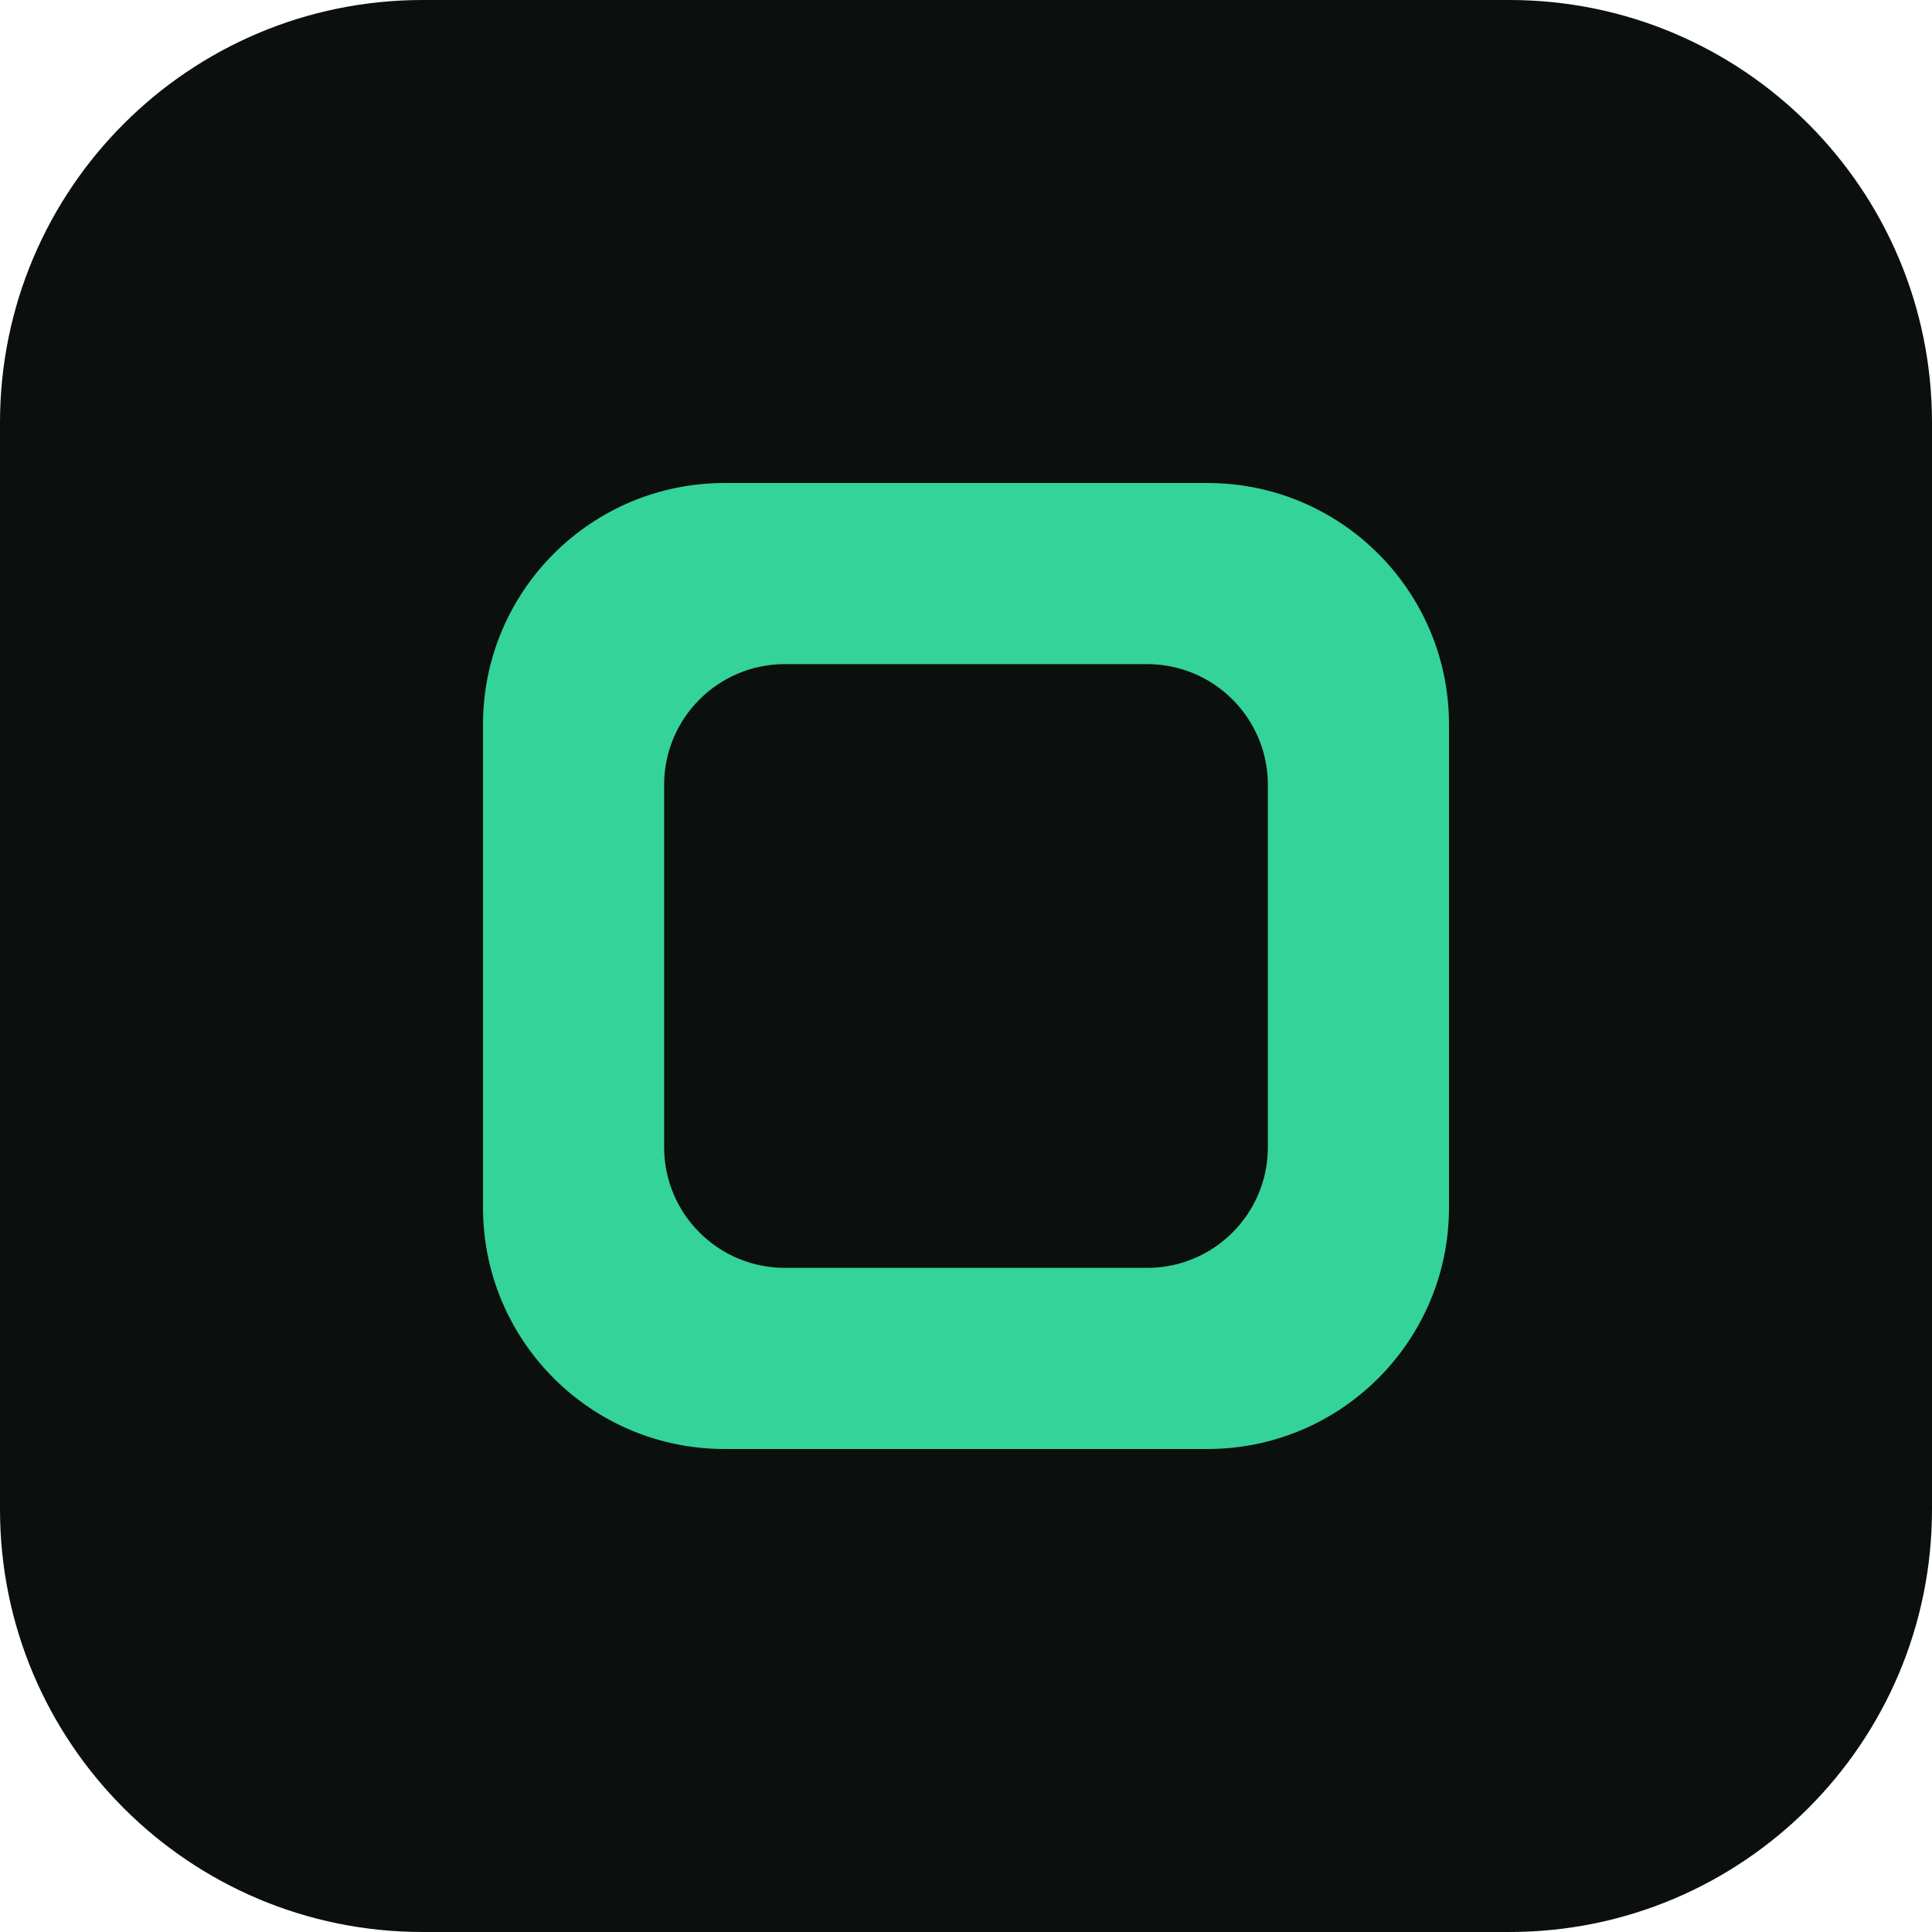
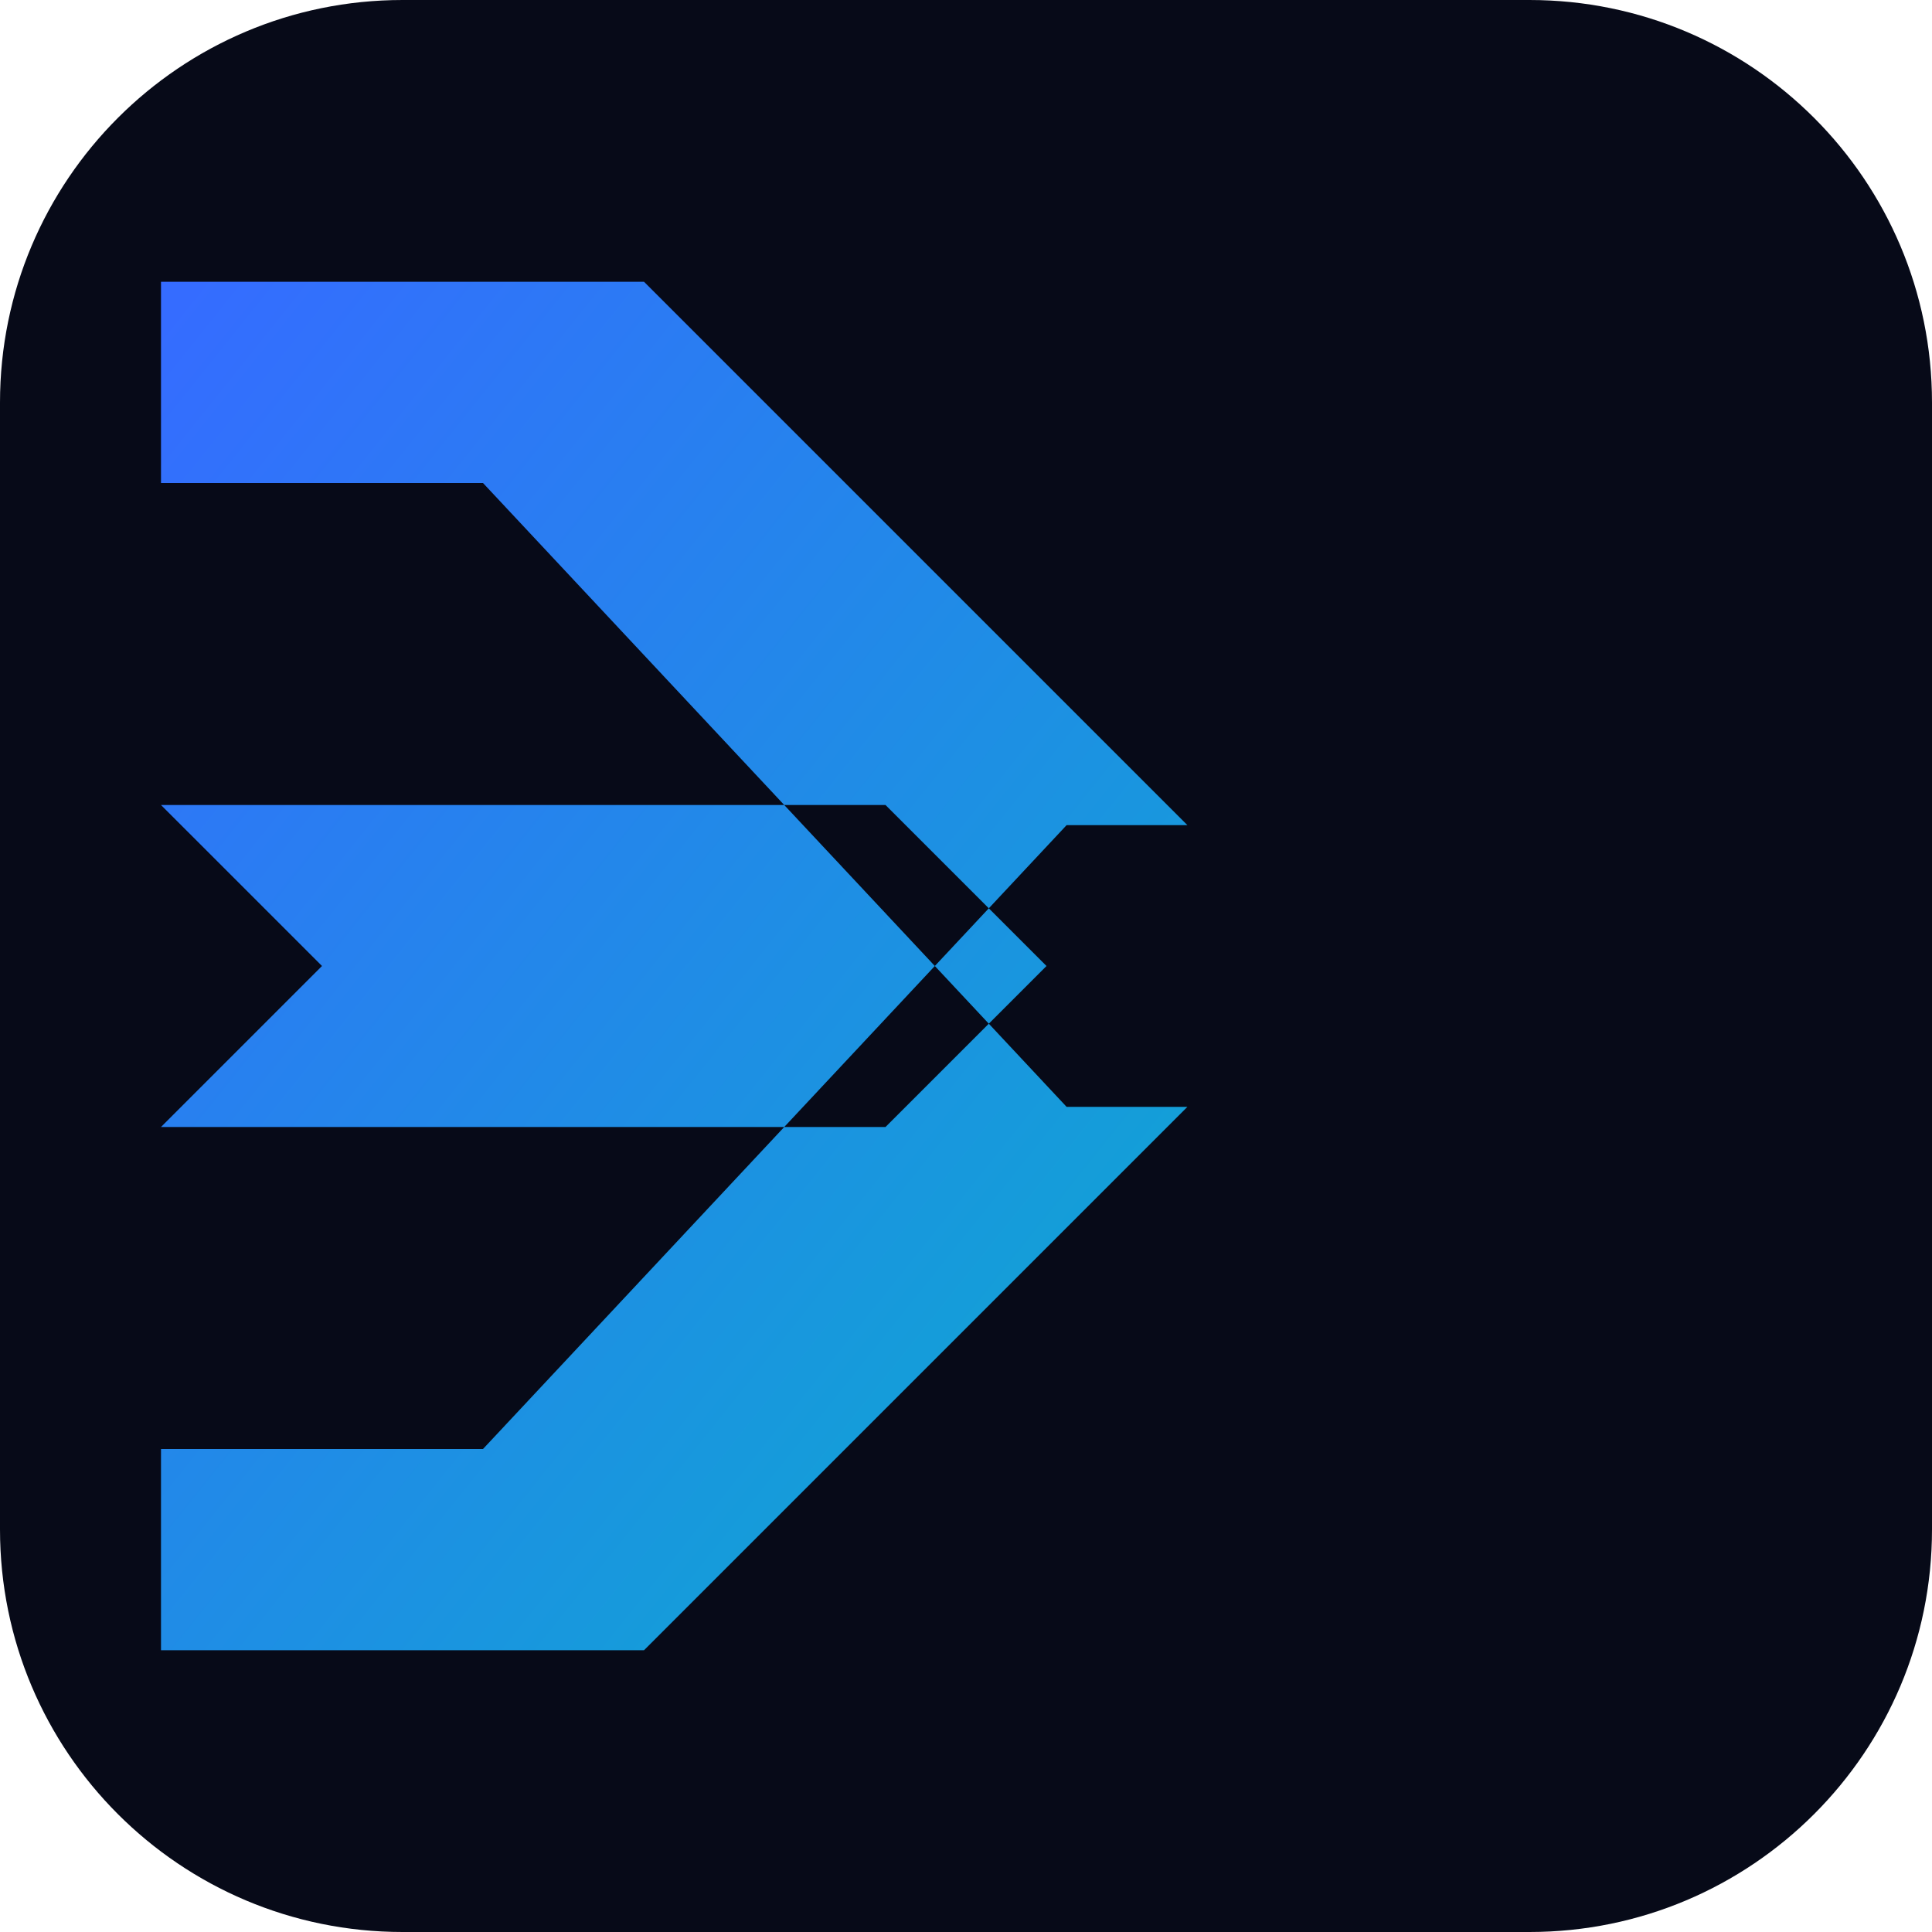
- <svg xmlns="http://www.w3.org/2000/svg" viewBox="0 0 32 32">
-   <rect width="32" height="32" rx="7" fill="#0b0f0e" />
-   <rect x="8" y="8" width="16" height="16" rx="4" fill="#34d399" />
-   <rect x="11" y="11" width="10" height="10" rx="2" fill="#0b0f0e" />
+ <svg xmlns="http://www.w3.org/2000/svg" viewBox="0 0 48 48">
+   <rect width="48" height="48" rx="10" fill="#070a18" />
+   <defs>
+     <linearGradient id="mendpoint-icon-gradient" x1="4" x2="44" y1="8" y2="40" gradientUnits="userSpaceOnUse">
+       <stop stop-color="#356cff" />
+       <stop offset="1" stop-color="#00bcc1" />
+     </linearGradient>
+   </defs>
+   <path d="M4 7h12l13.5 13.5H35V13l10.5 11L35 35v-7.5h-8.5L12 12H4V7Zm0 13h18l4 4-4 4H4l4-4-4-4Zm0 21h12l13.5-13.5H35V35l10.5-11L35 13v7.5h-8.5L12 36H4v5Z" fill="url(#mendpoint-icon-gradient)" fill-rule="evenodd" />
</svg>
